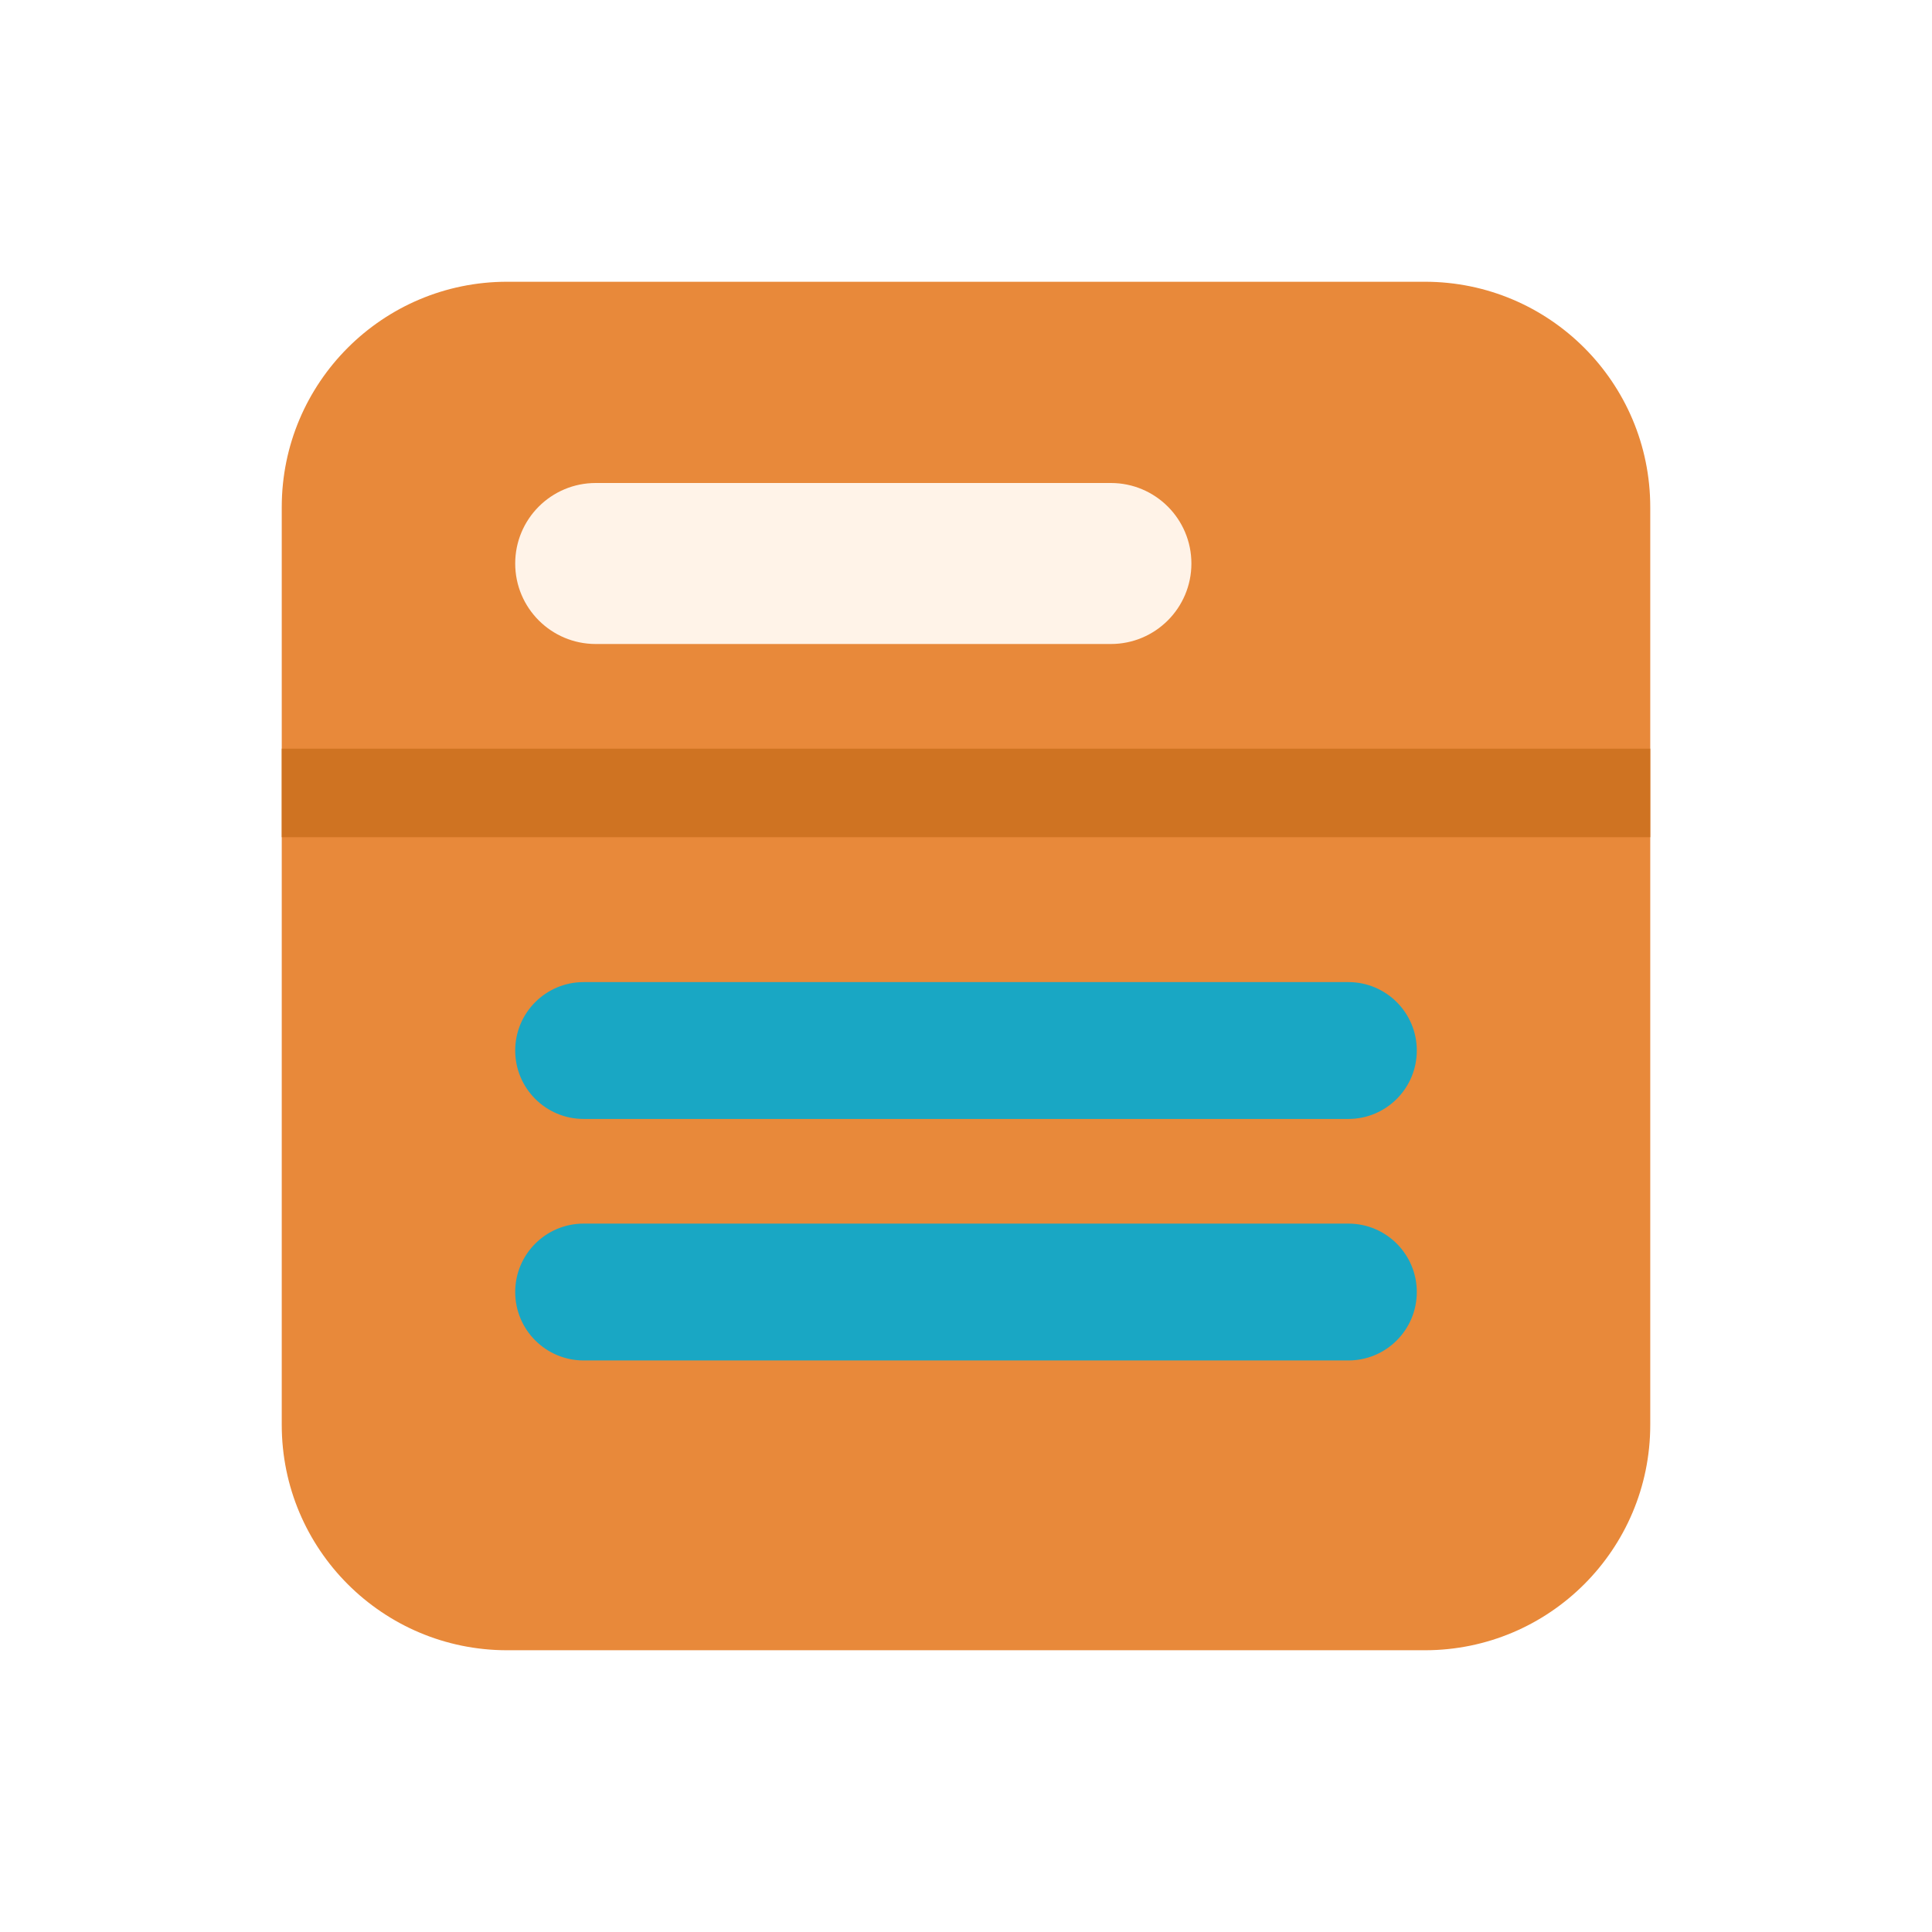
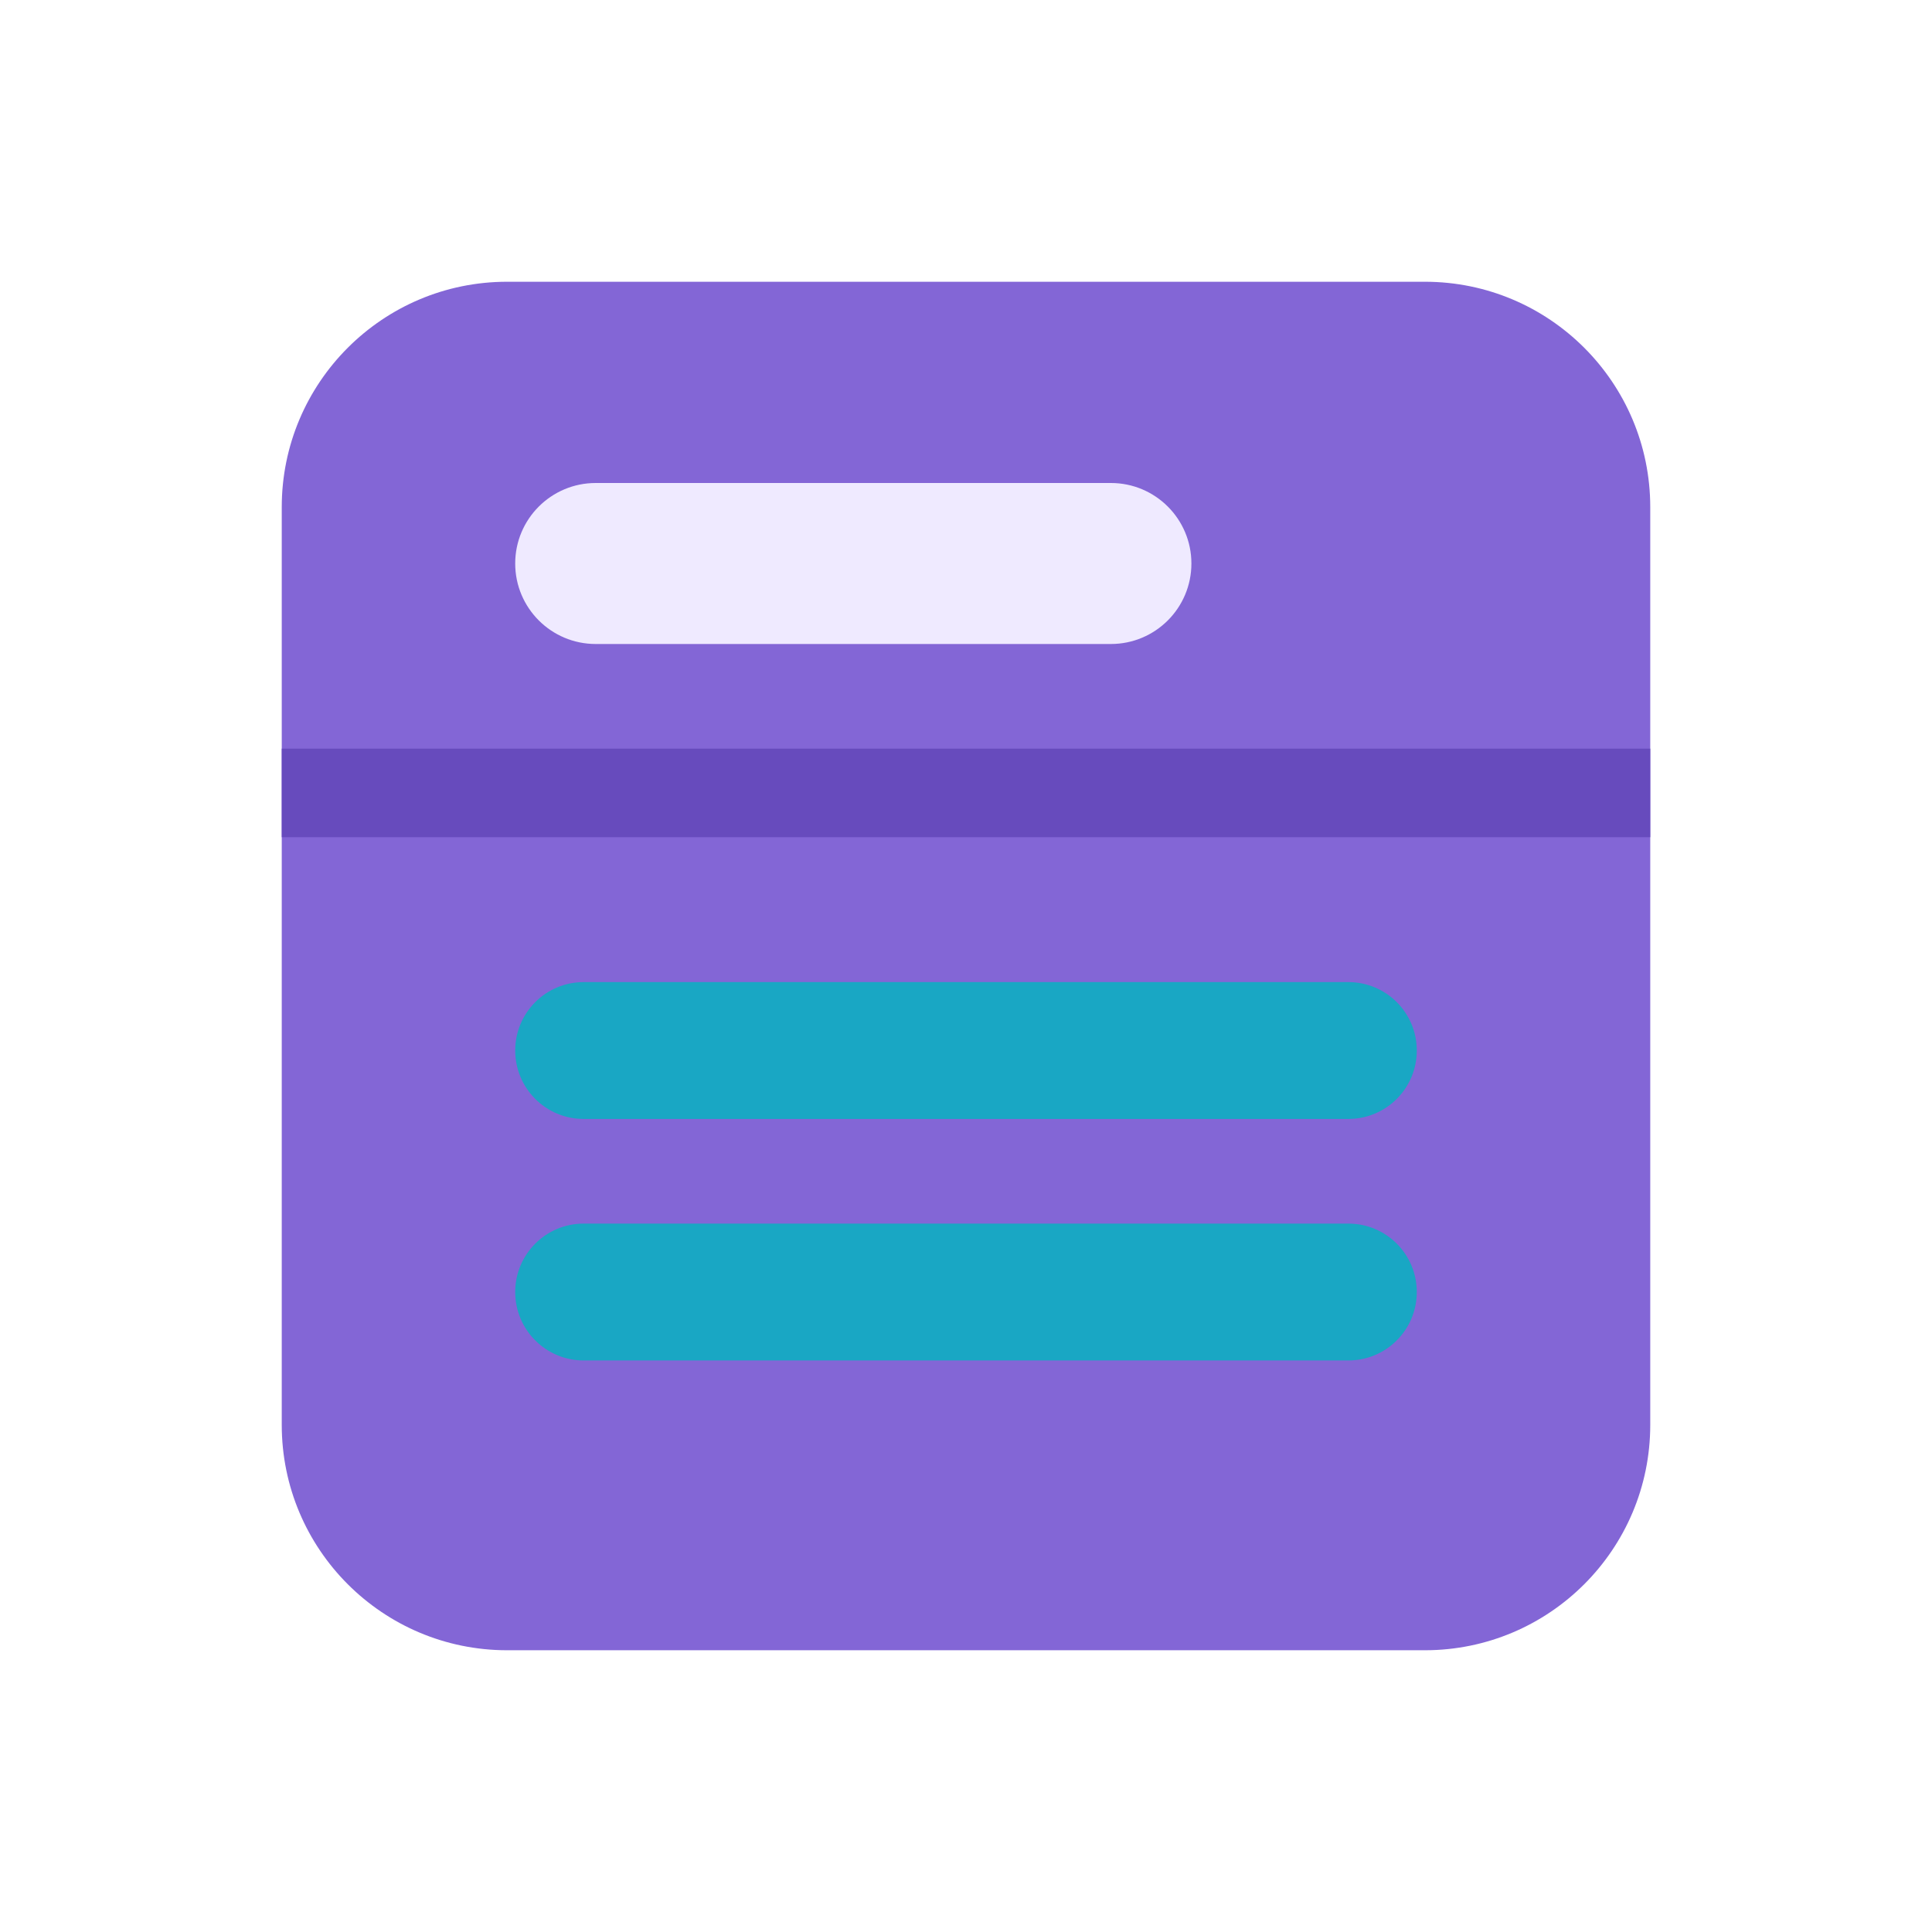
<svg xmlns="http://www.w3.org/2000/svg" id="TypeIcon" width="24" height="24" viewBox="0 0 24 24">
-   <rect x="3.5" y="3.5" width="17" height="17" rx="2.8" fill="#e8893a" />
-   <rect x="6.4" y="6" width="8.4" height="2" rx="1" fill="#fff3e8" />
-   <rect x="3.5" y="9.3" width="17" height="1.1" fill="#cf7322" />
+   <rect x="3.5" y="3.5" width="17" height="17" rx="2.8" fill="#8366d6" />
+   <rect x="6.4" y="6" width="8.4" height="2" rx="1" fill="#efeaff" />
+   <rect x="3.5" y="9.3" width="17" height="1.1" fill="#674bbd" />
  <g fill="#19a7c4">
    <rect x="6.4" y="12.2" width="11.2" height="1.7" rx="0.85" />
    <rect x="6.4" y="15.2" width="11.2" height="1.7" rx="0.85" />
  </g>
</svg>
